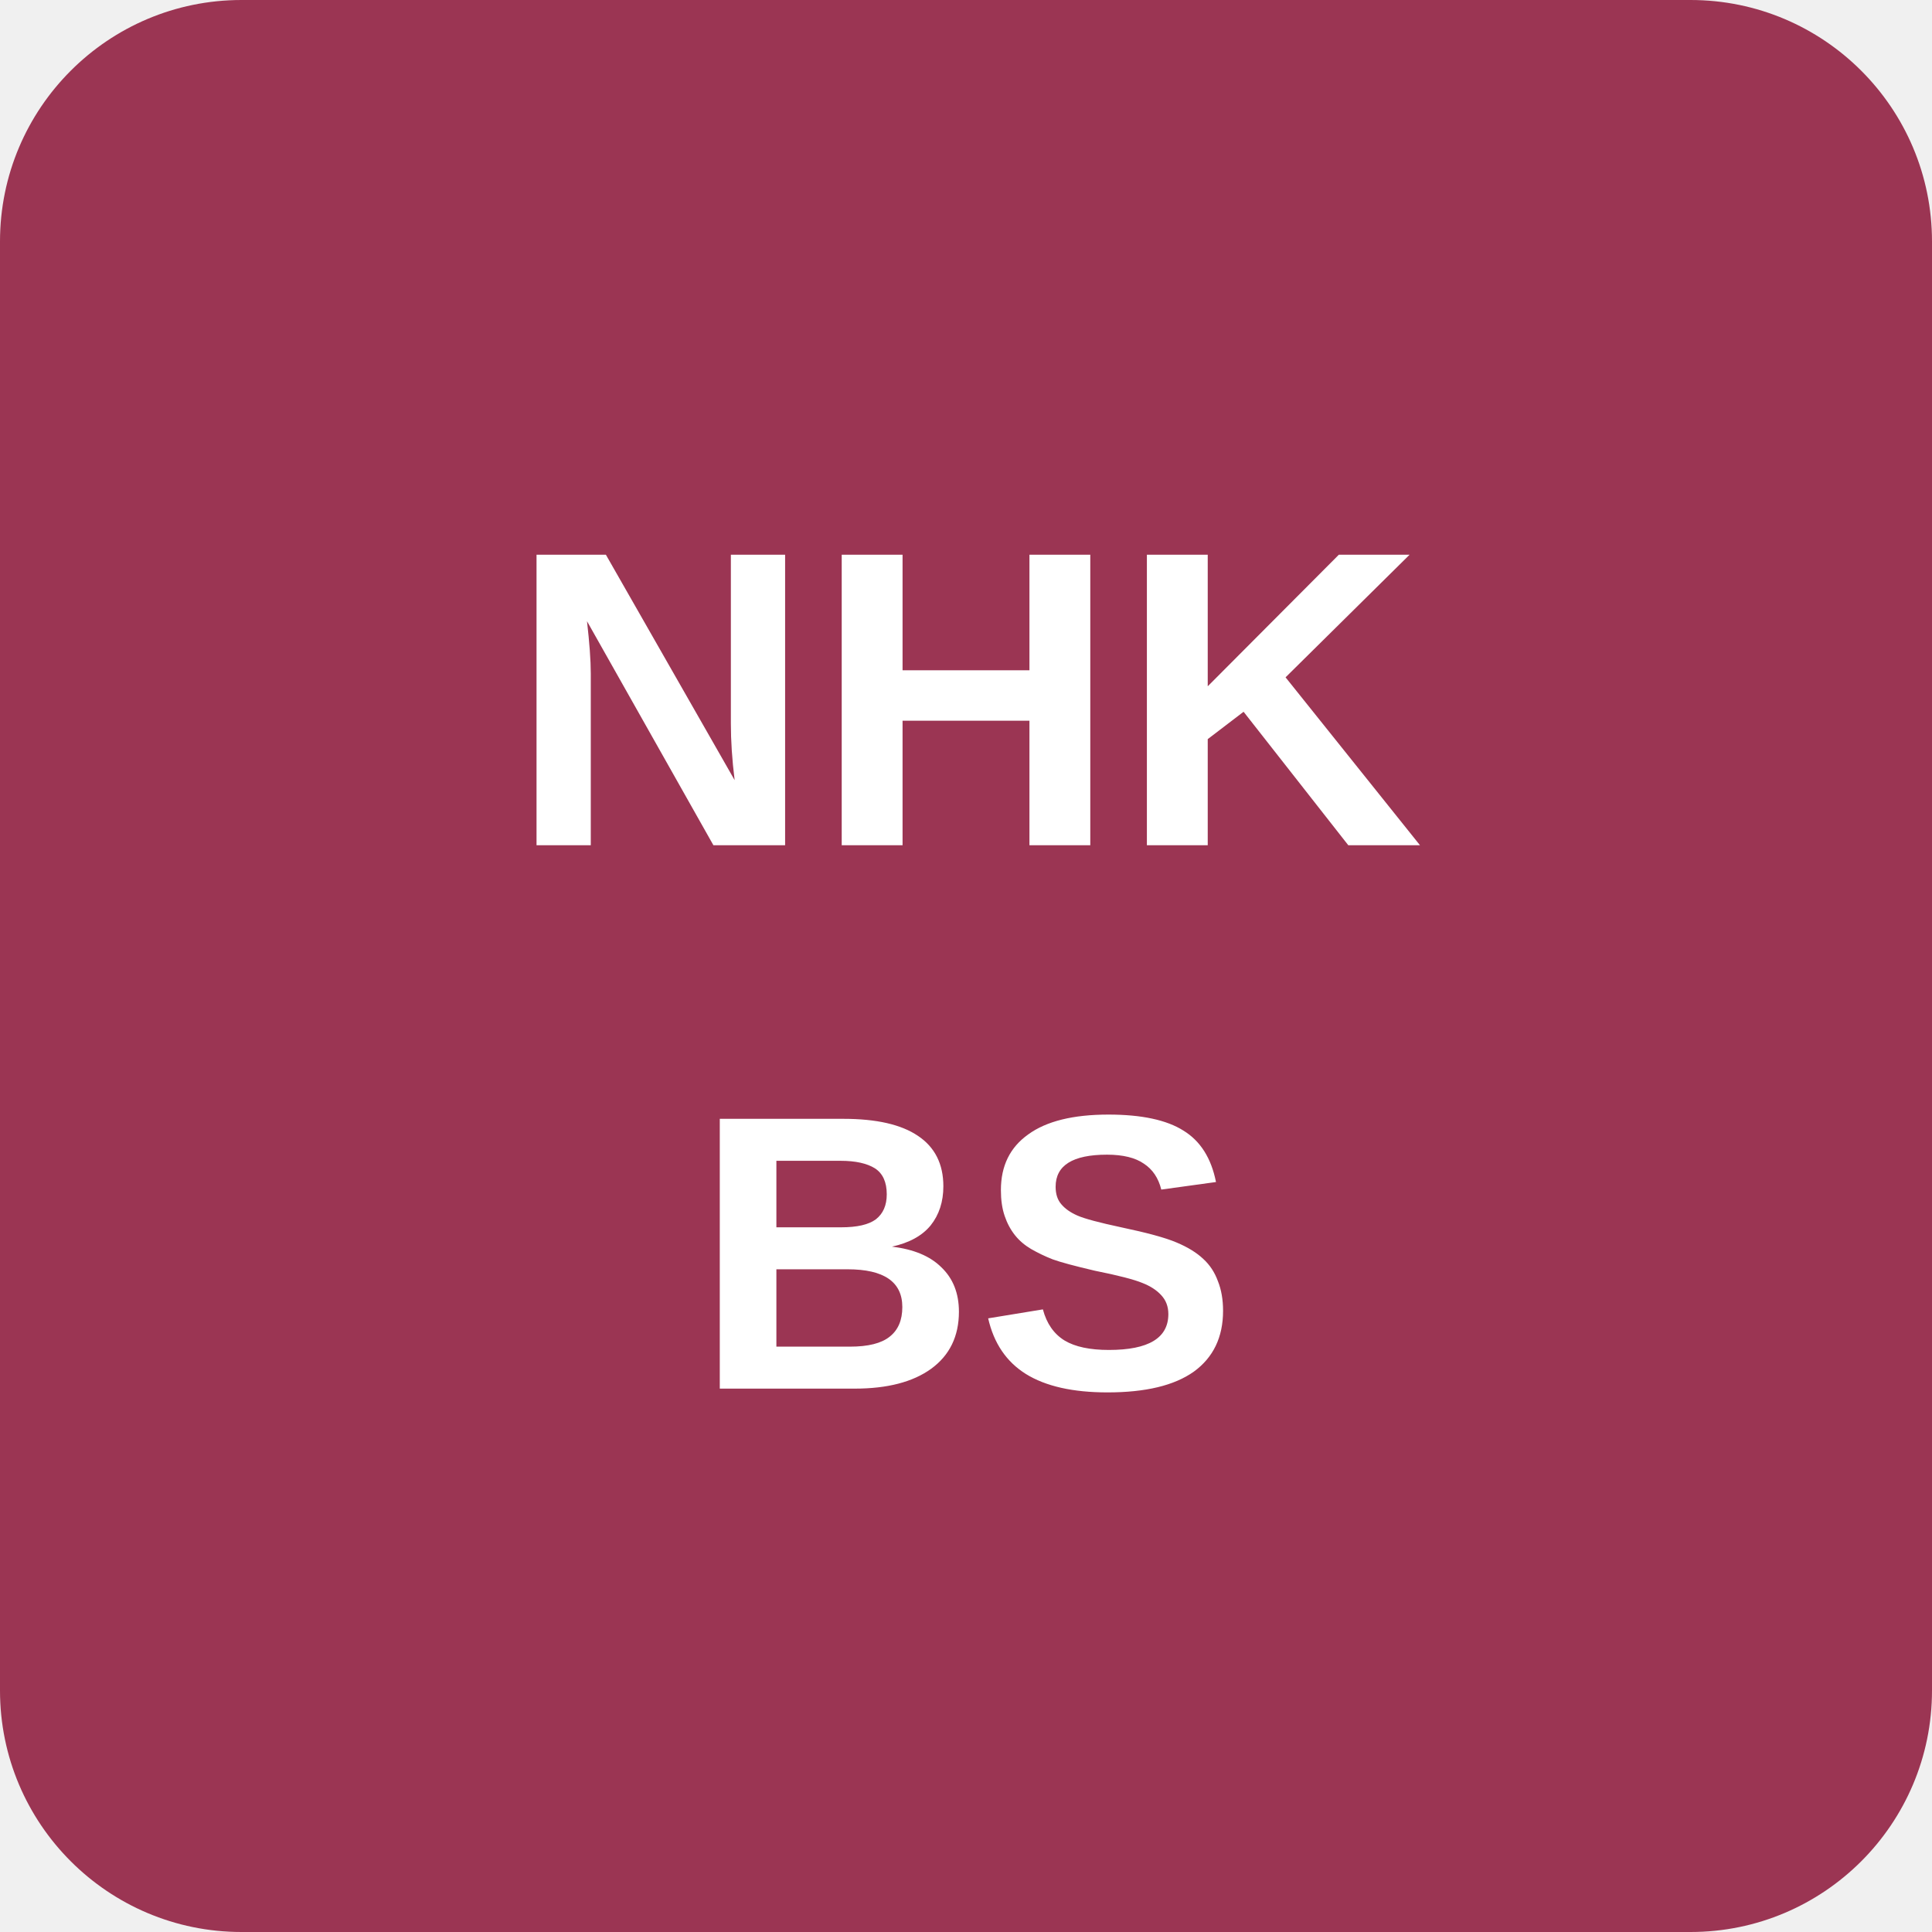
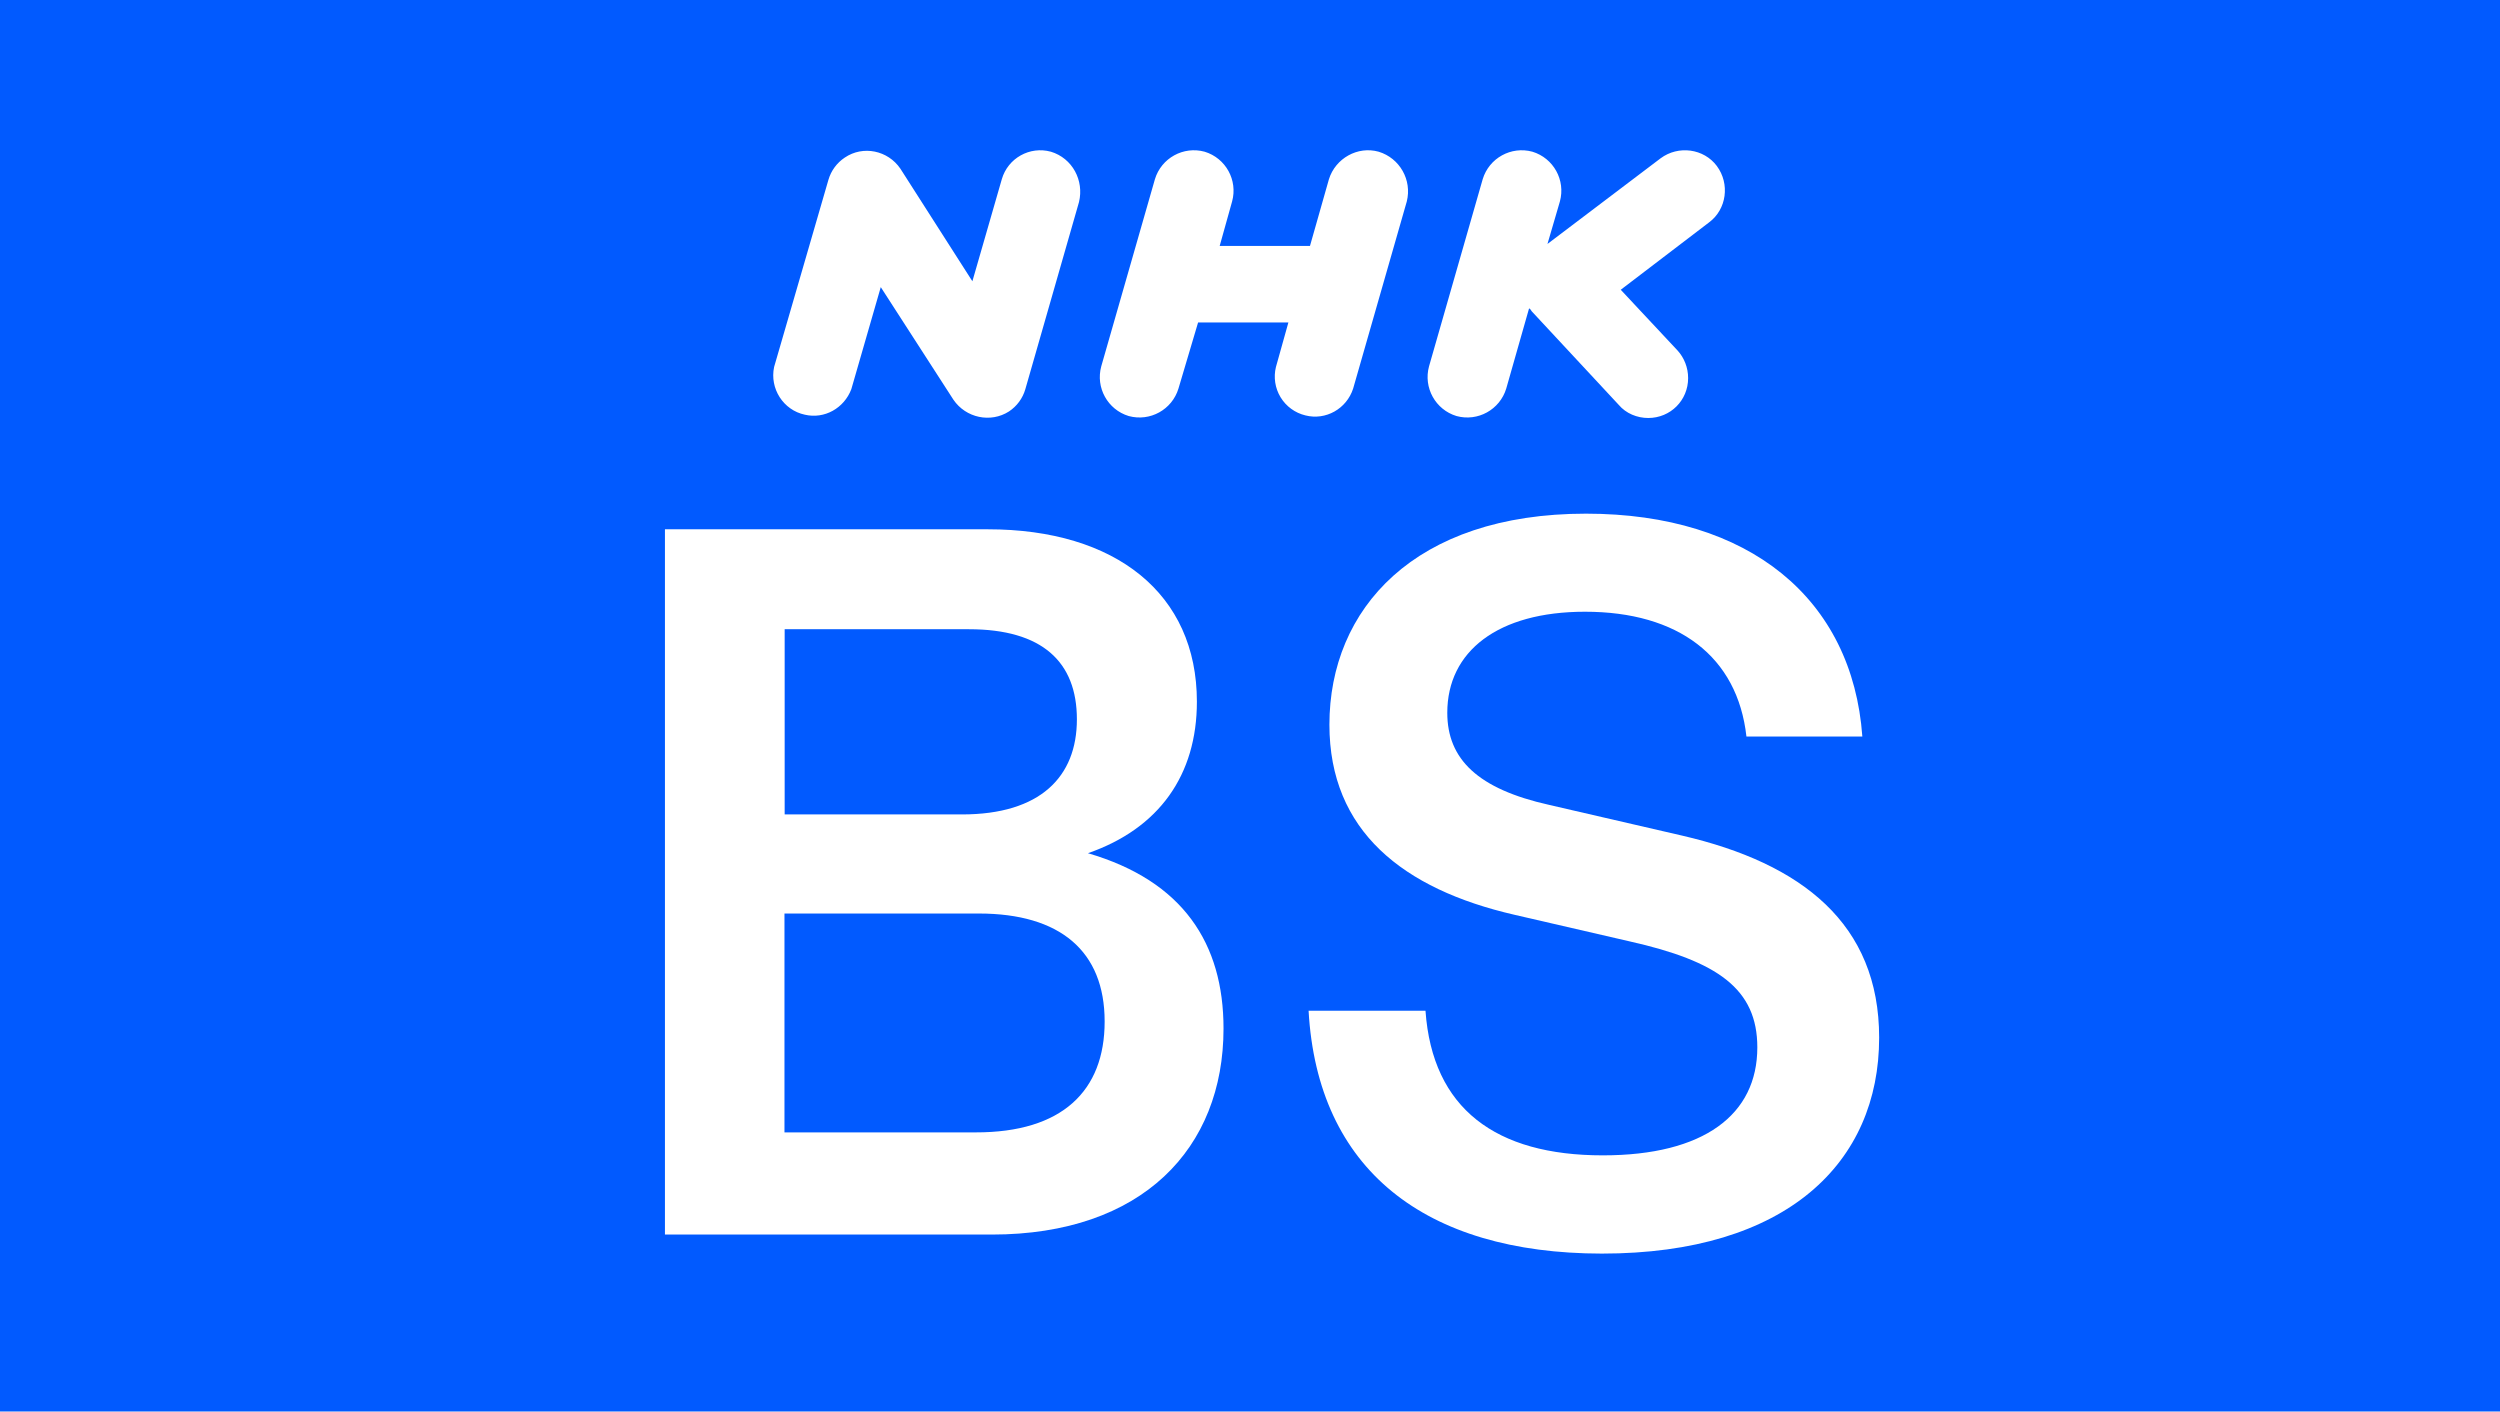
- <svg xmlns="http://www.w3.org/2000/svg" width="64" height="64" viewBox="0 0 64 64">
-   <rect width="64" height="64" rx="8" fill="#9b3553" />
-   <text x="32" y="28" font-family="Arial,sans-serif" font-size="14" font-weight="bold" fill="white" text-anchor="middle">NHK</text>
-   <text x="32" y="46" font-family="Arial,sans-serif" font-size="13" font-weight="bold" fill="white" text-anchor="middle">BS</text>
+ <svg xmlns="http://www.w3.org/2000/svg" viewBox="0 0 127 71.702" xml:space="preserve">
+   <path fill="#015aff" fill-rule="evenodd" paint-order="stroke markers fill" d="M0 0h127v71.702H0z" />
+   <path class="st0" d="M53.385 7.707a2.034 2.034 0 0 0-2.493 1.396l-1.495 5.185L45.74 8.57c-.632-.93-1.895-1.196-2.825-.565a2.036 2.036 0 0 0-.831 1.13l-2.759 9.506c-.233 1.097.465 2.193 1.562 2.426.997.233 1.994-.332 2.36-1.296l1.496-5.185 3.689 5.717c.631.93 1.894 1.196 2.825.598a2.03 2.03 0 0 0 .83-1.13l2.726-9.506c.266-1.096-.332-2.226-1.429-2.559zm16.651 0c-1.063-.299-2.193.333-2.526 1.396l-.963 3.39H61.96l.631-2.26a2.07 2.07 0 0 0-1.395-2.526 2.07 2.07 0 0 0-2.526 1.396l-2.726 9.506a2.07 2.07 0 0 0 1.396 2.526 2.07 2.07 0 0 0 2.526-1.396l.997-3.357h4.587l-.632 2.26a2.03 2.03 0 0 0 1.496 2.46c1.03.265 2.094-.333 2.426-1.363l2.725-9.506a2.106 2.106 0 0 0-1.429-2.526zm17.184.731c-.665-.897-1.962-1.063-2.859-.398l-5.75 4.353.632-2.16a2.07 2.07 0 0 0-1.396-2.526 2.07 2.07 0 0 0-2.526 1.396l-2.726 9.506a2.07 2.07 0 0 0 1.396 2.526 2.07 2.07 0 0 0 2.526-1.396l1.164-4.088c0 .033.033.033.066.066s.033.067.067.1l4.42 4.753c.366.432.93.664 1.496.664 1.13 0 2.027-.897 2.027-2.027 0-.532-.2-1.03-.532-1.396l-2.891-3.091 4.487-3.423c.897-.665 1.063-1.961.398-2.859z" fill="#fff" />
+   <g fill="#fff">
+     <path d="M62.155 52.249c0 6.09-4.126 10.467-11.775 10.467H33.779V26.888h16.406c6.49 0 10.617 3.273 10.617 8.757 0 3.723-1.914 6.44-5.535 7.698 4.825 1.409 6.888 4.58 6.888 8.906zM39.861 31.965v9.408h9.008c3.977 0 5.837-1.911 5.837-4.83 0-2.92-1.759-4.578-5.485-4.578zm9.865 14.442c4.126 0 6.39 1.91 6.39 5.482v.008c0 3.523-2.163 5.636-6.553 5.628h-9.712V46.407z" clip-rule="evenodd" fill-rule="evenodd" />
+     <path d="M66.476 51.344h5.939c.352 4.983 3.573 7.348 9.007 7.348 5.133 0 7.85-2.063 7.85-5.485 0-2.97-2.013-4.38-6.491-5.386l-5.837-1.348c-5.685-1.308-9.41-4.27-9.41-9.659 0-5.89 4.328-10.72 13.034-10.72 8.304 0 13.535 4.328 14.039 11.323h-5.888c-.453-4.075-3.47-6.341-8.201-6.341-4.428 0-6.996 2.012-6.996 5.132 0 2.365 1.562 3.876 5.183 4.682l6.742 1.558c6.09 1.41 10.014 4.479 10.014 10.265 0 6.342-4.679 10.97-14.09 10.97-9.007-.011-14.441-4.287-14.895-12.339z" />
+   </g>
</svg>
